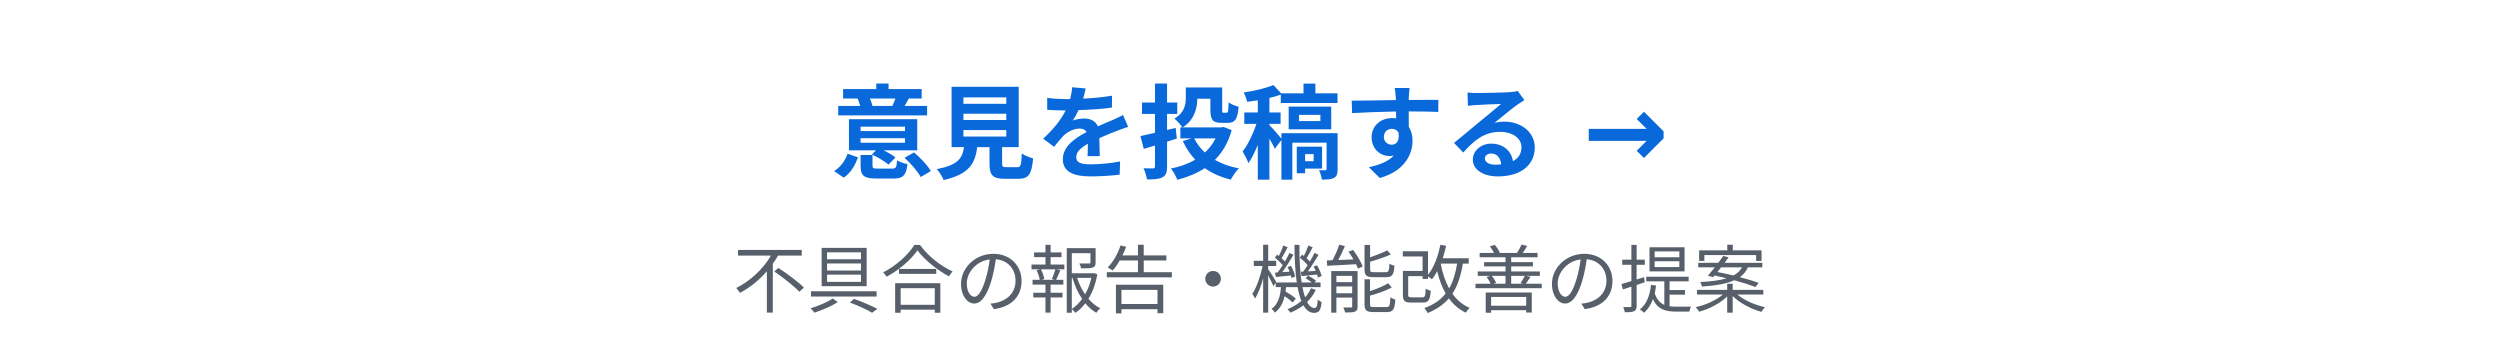
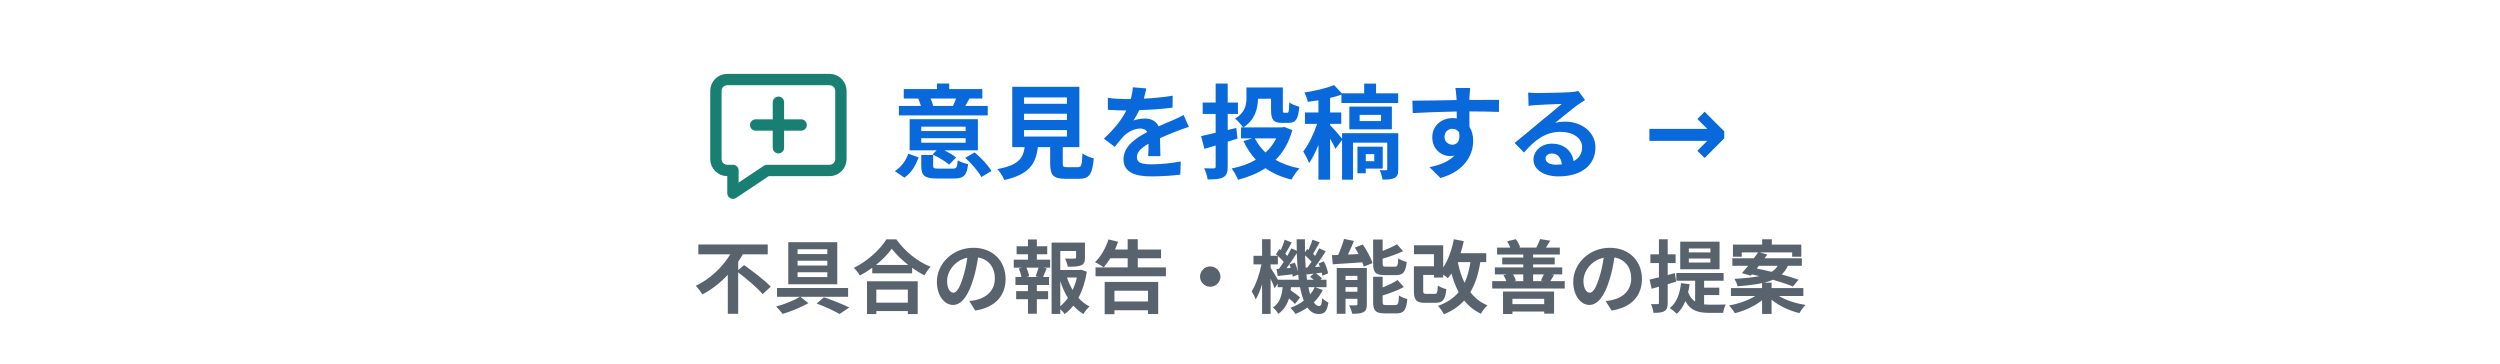
<svg xmlns="http://www.w3.org/2000/svg" width="440" height="64" viewBox="0 0 440 64" role="img" aria-labelledby="title desc">
  <style>
-     text { font-family: "Noto Sans JP", "Yu Gothic", "Segoe UI", sans-serif; text-anchor: middle; }
+     text { font-family: "Noto Sans JP", "Yu Gothic", "Segoe UI", sans-serif; }
    .link { fill: #0969da; font-size: 18px; font-weight: 700; }
-     .caption { fill: #57606a; font-size: 13px; font-weight: 500; }
+     .caption { fill: #59636e; font-size: 14px; font-weight: 550; text-anchor: middle; }
+     .icon { fill: none; stroke: #1a7f73; stroke-width: 2; stroke-linecap: round; stroke-linejoin: round; }
    @media (prefers-color-scheme: dark) {
      .link { fill: #58a6ff; }
-       .caption { fill: #8c959f; }
+       .caption { fill: #aeb6bf; }
+       .icon { stroke: #56d4cf; }
    }
  </style>
-   <text x="220" y="30" class="link">意見を投稿する →</text>
+   <g class="icon" transform="translate(125 12)">
+     <path d="M3 2h18a2 2 0 0 1 2 2v12a2 2 0 0 1-2 2H10l-6 4v-4H3a2 2 0 0 1-2-2V4a2 2 0 0 1 2-2zM8 10h8M12 6v8" />
+   </g>
+   <text x="157" y="30" class="link">意見を投稿する →</text>
  <text x="220" y="54" class="caption">不具合の報告・機能改善の提案</text>
</svg>
